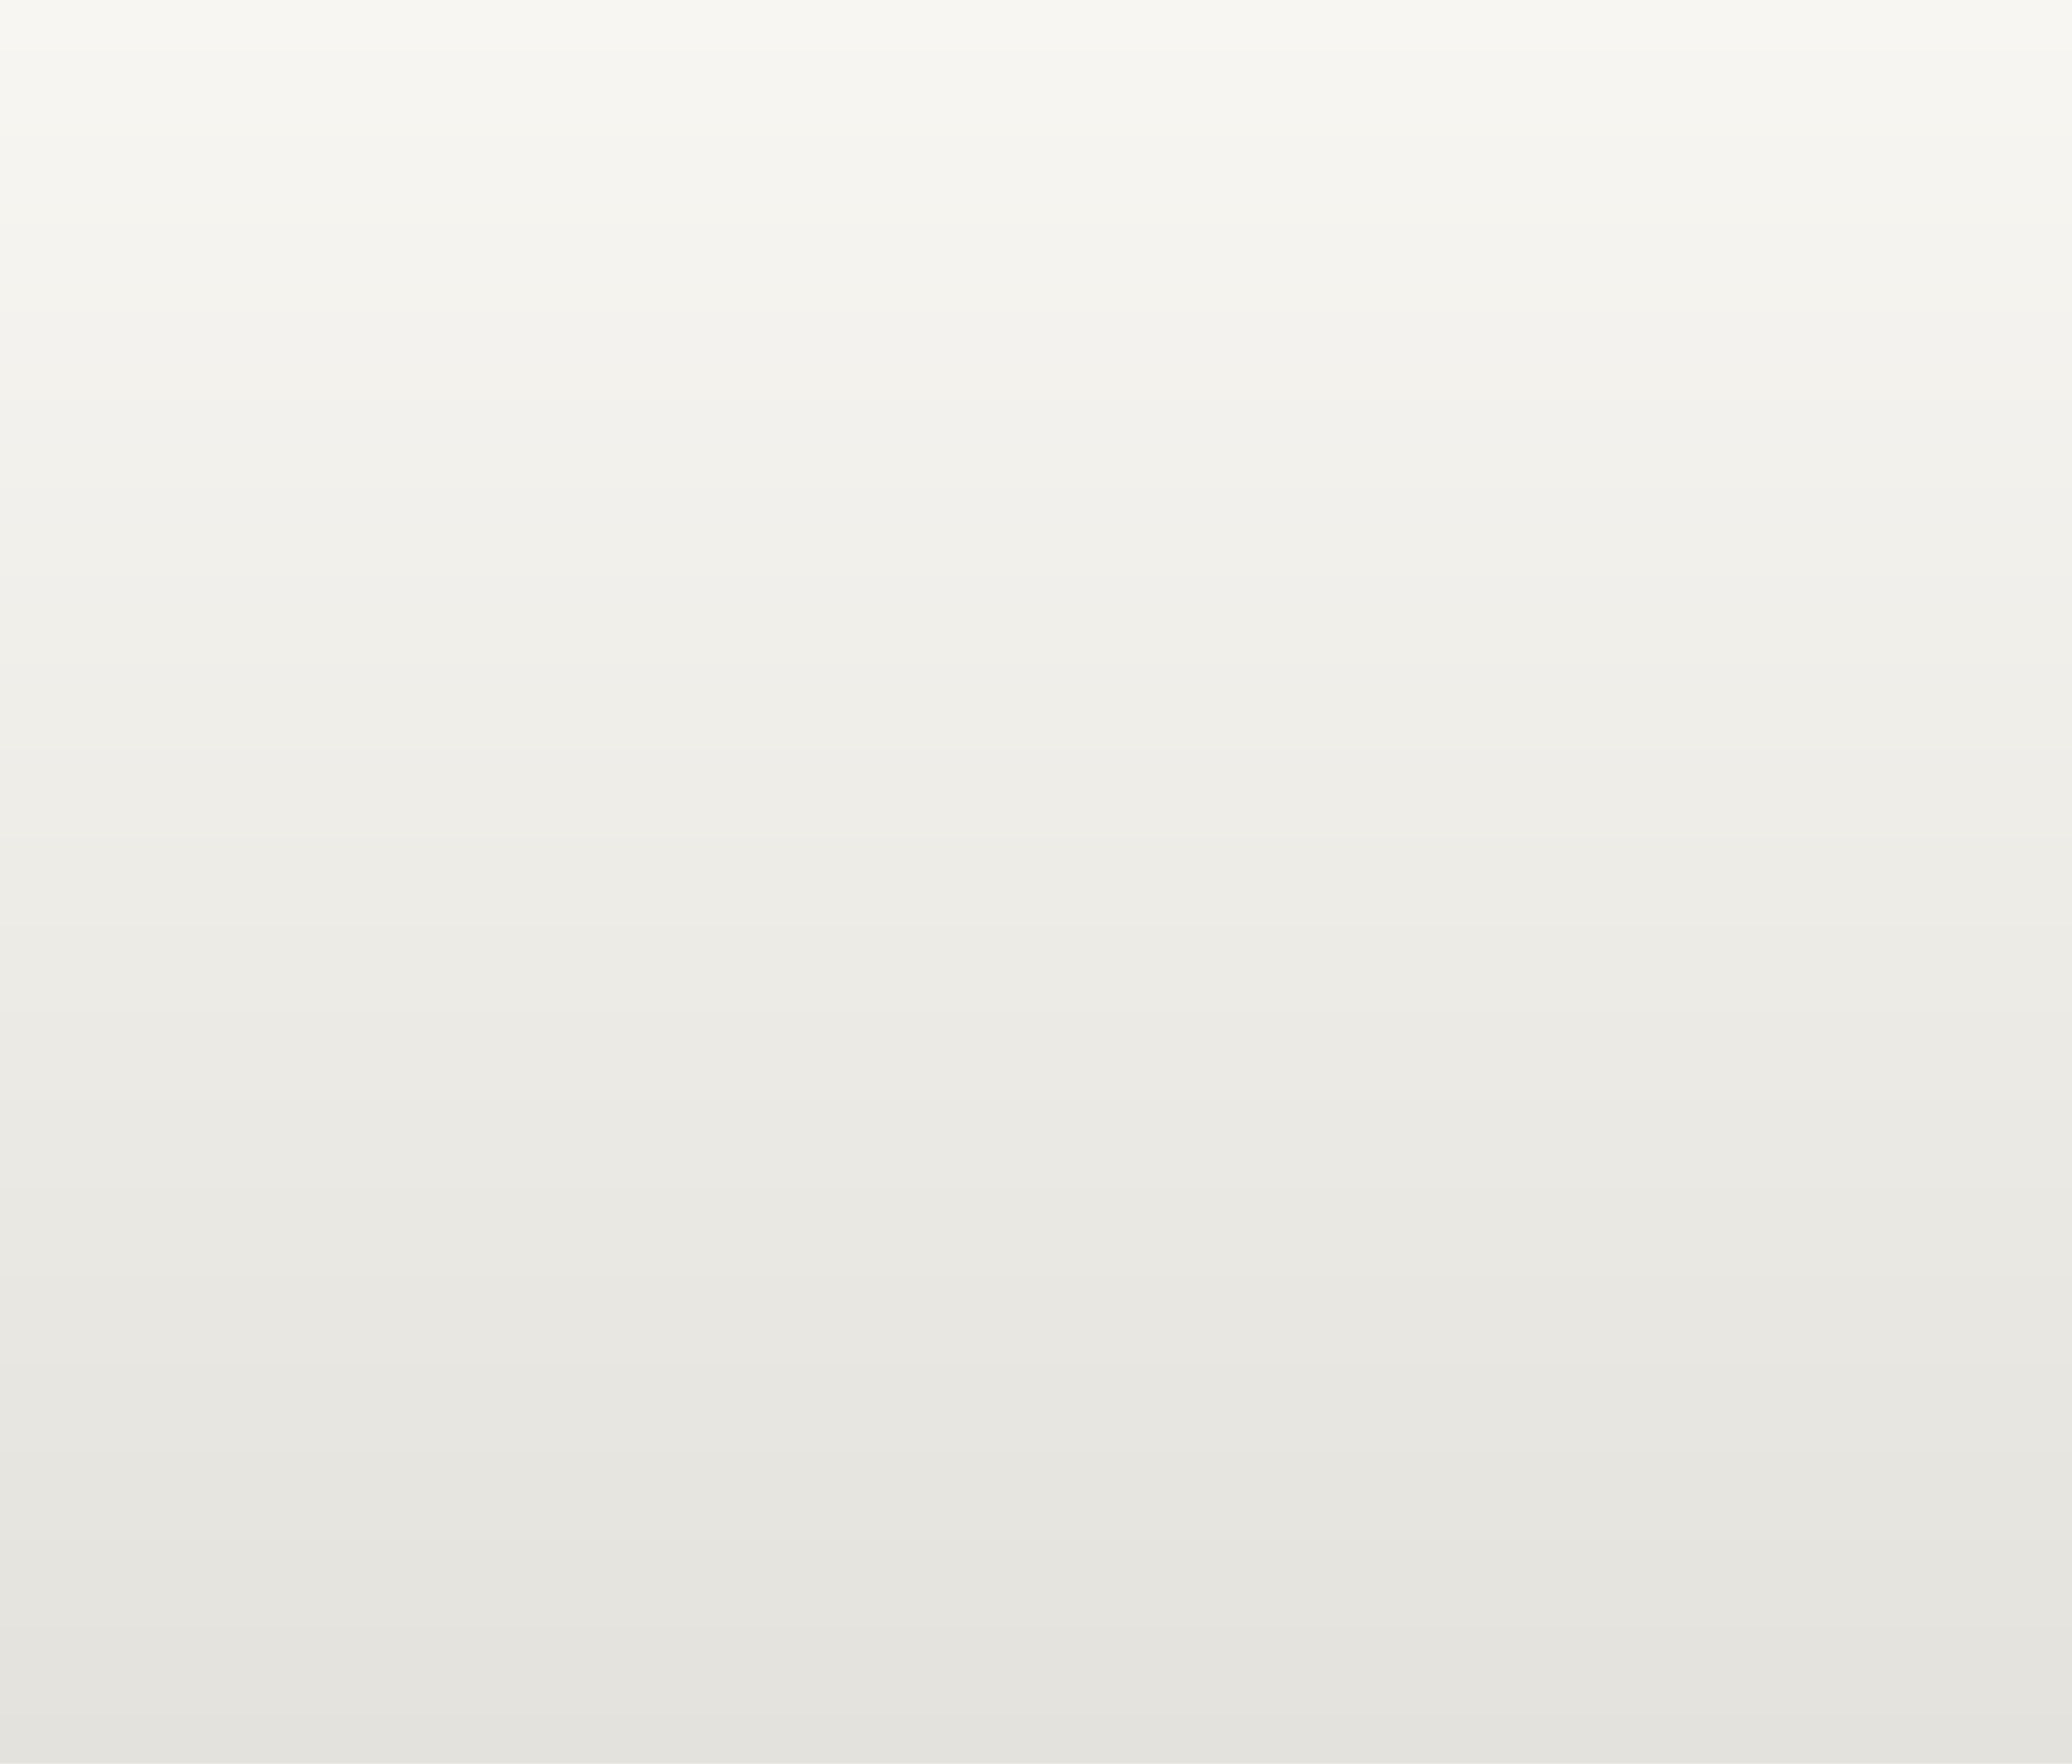
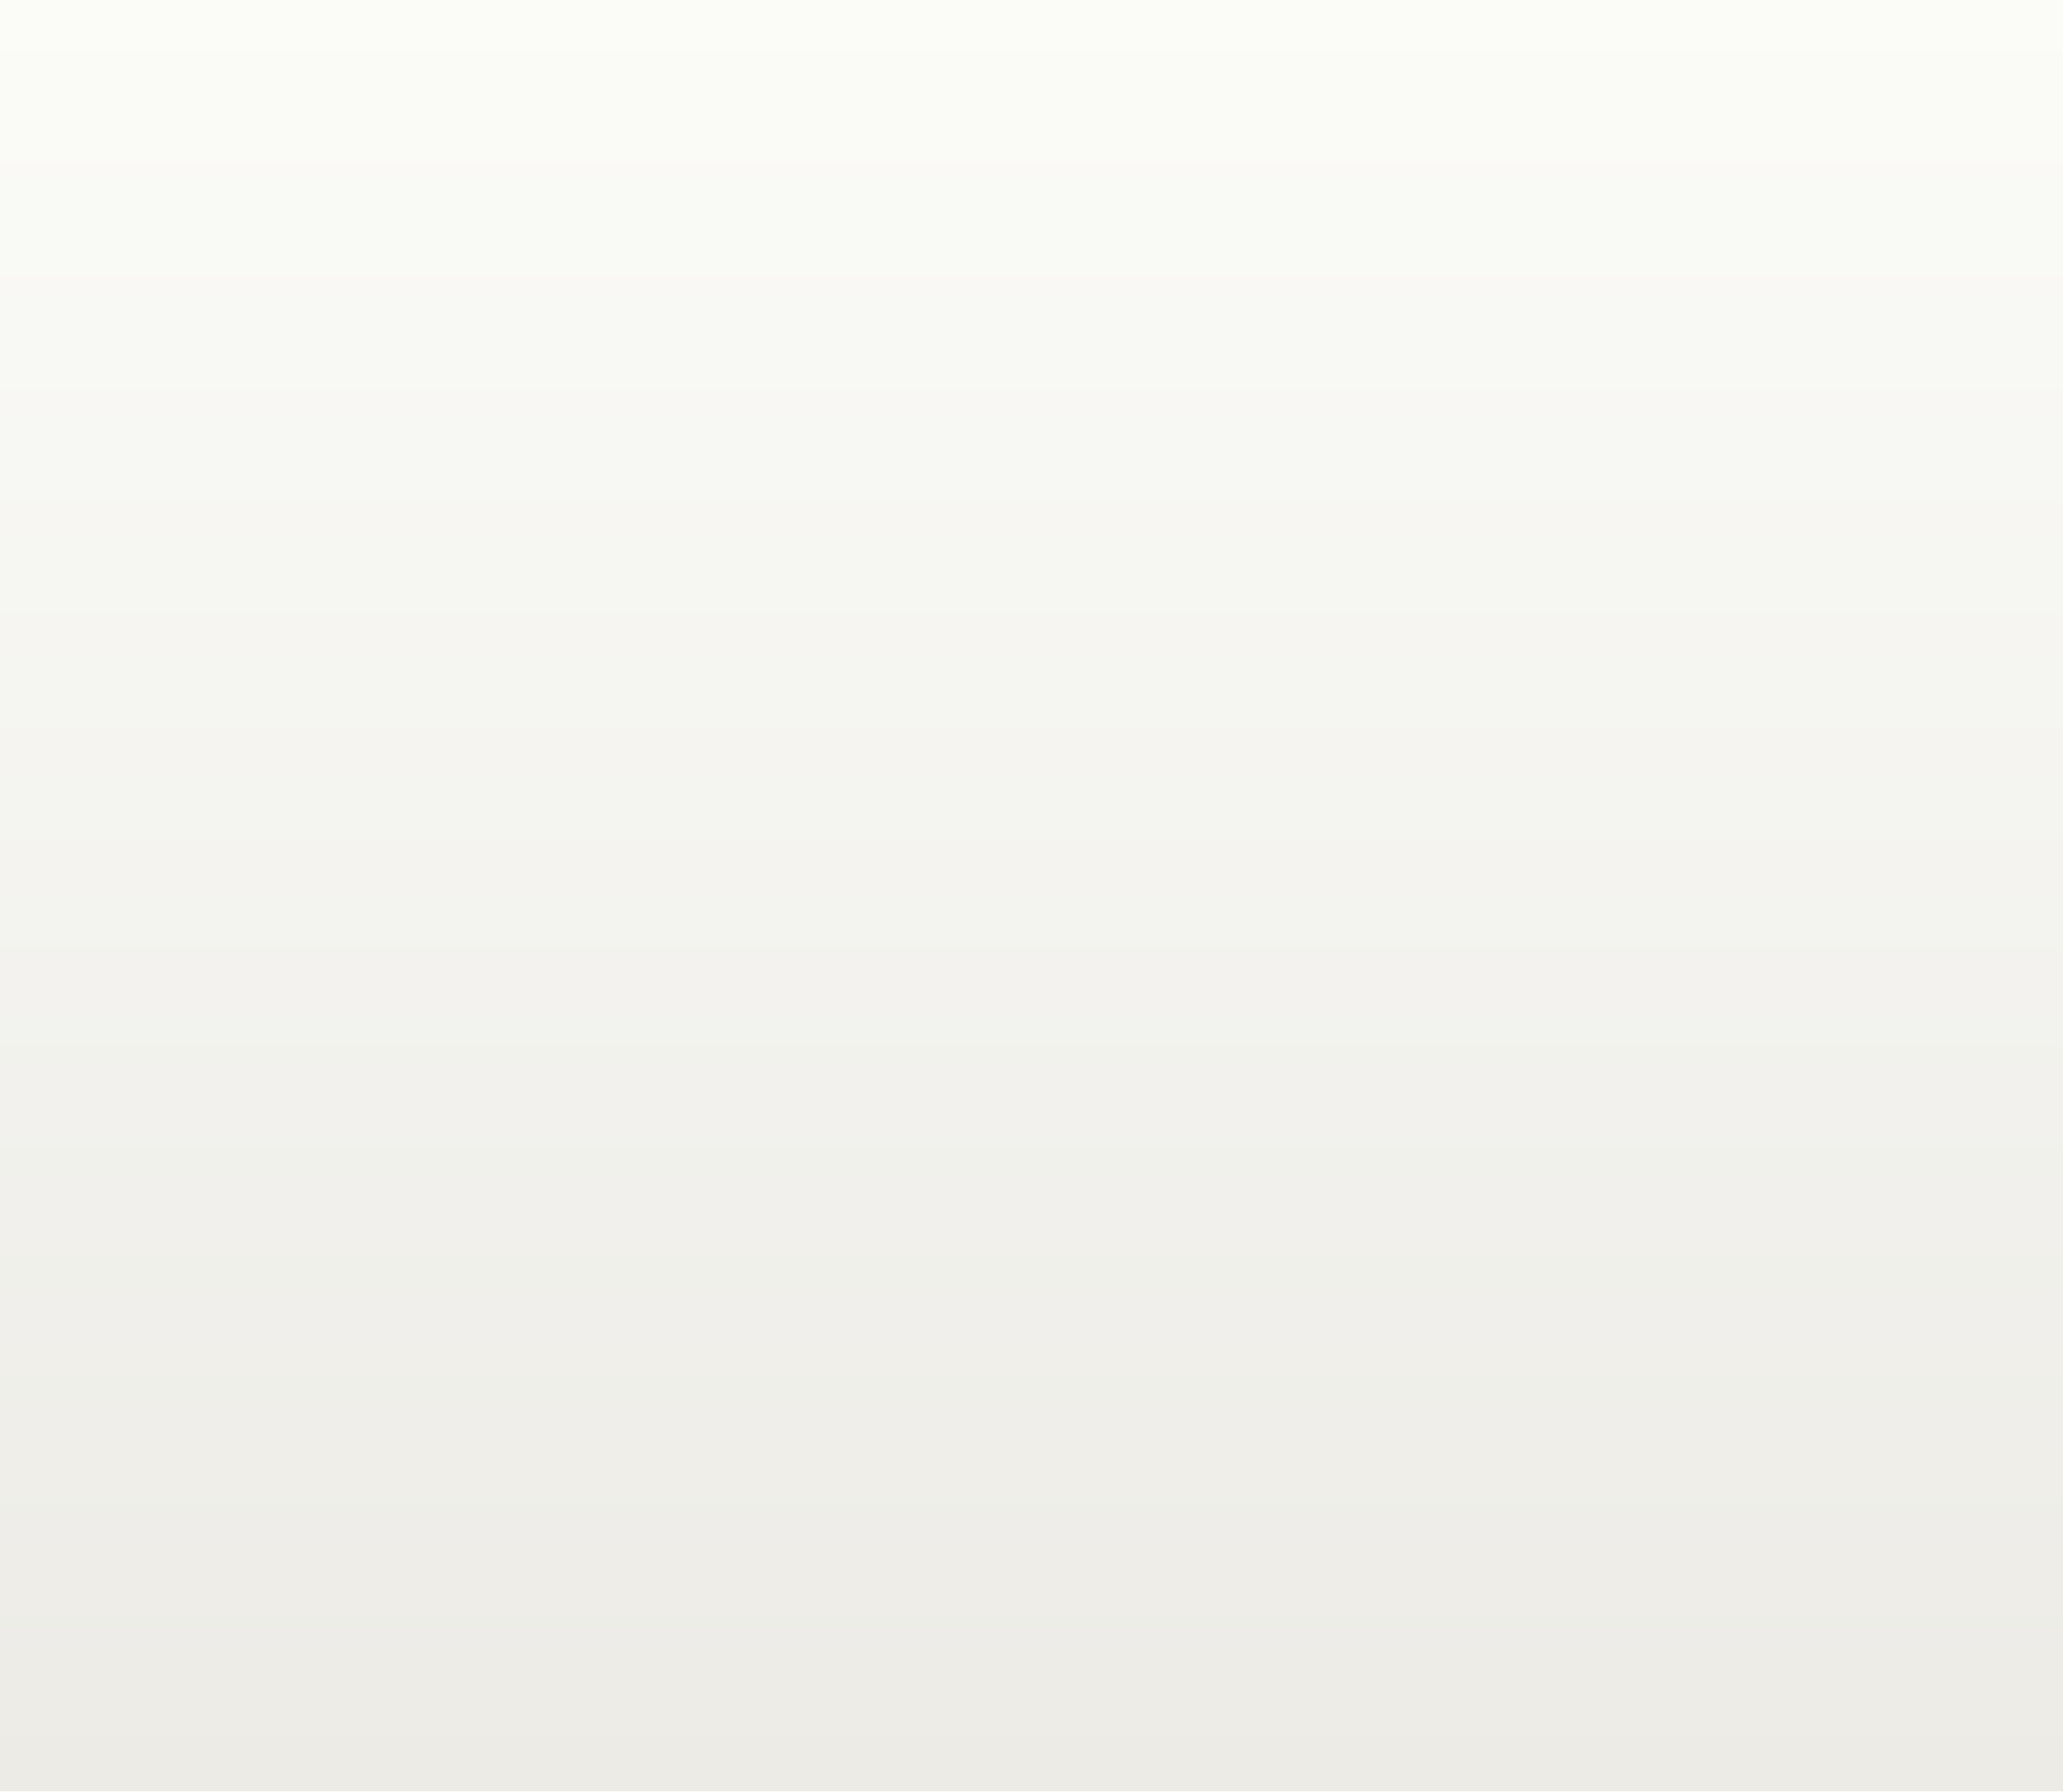
- <svg xmlns="http://www.w3.org/2000/svg" width="94" height="80" viewBox="0 0 94 80">
+ <svg xmlns="http://www.w3.org/2000/svg" width="76" height="66" viewBox="0 0 76 66">
  <defs>
    <linearGradient id="gl" x1="0" y1="0" x2="0" y2="1">
-       <stop offset="0" stop-color="#f7f6f2" />
-       <stop offset="1" stop-color="#e4e2dc" />
+       <stop offset="0" stop-color="#fbfbf8" />
+       <stop offset="1" stop-color="#ecebe6" />
    </linearGradient>
  </defs>
-   <rect width="94" height="80" fill="url(#gl)" />
+   <rect width="76" height="66" fill="url(#gl)" />
</svg>
